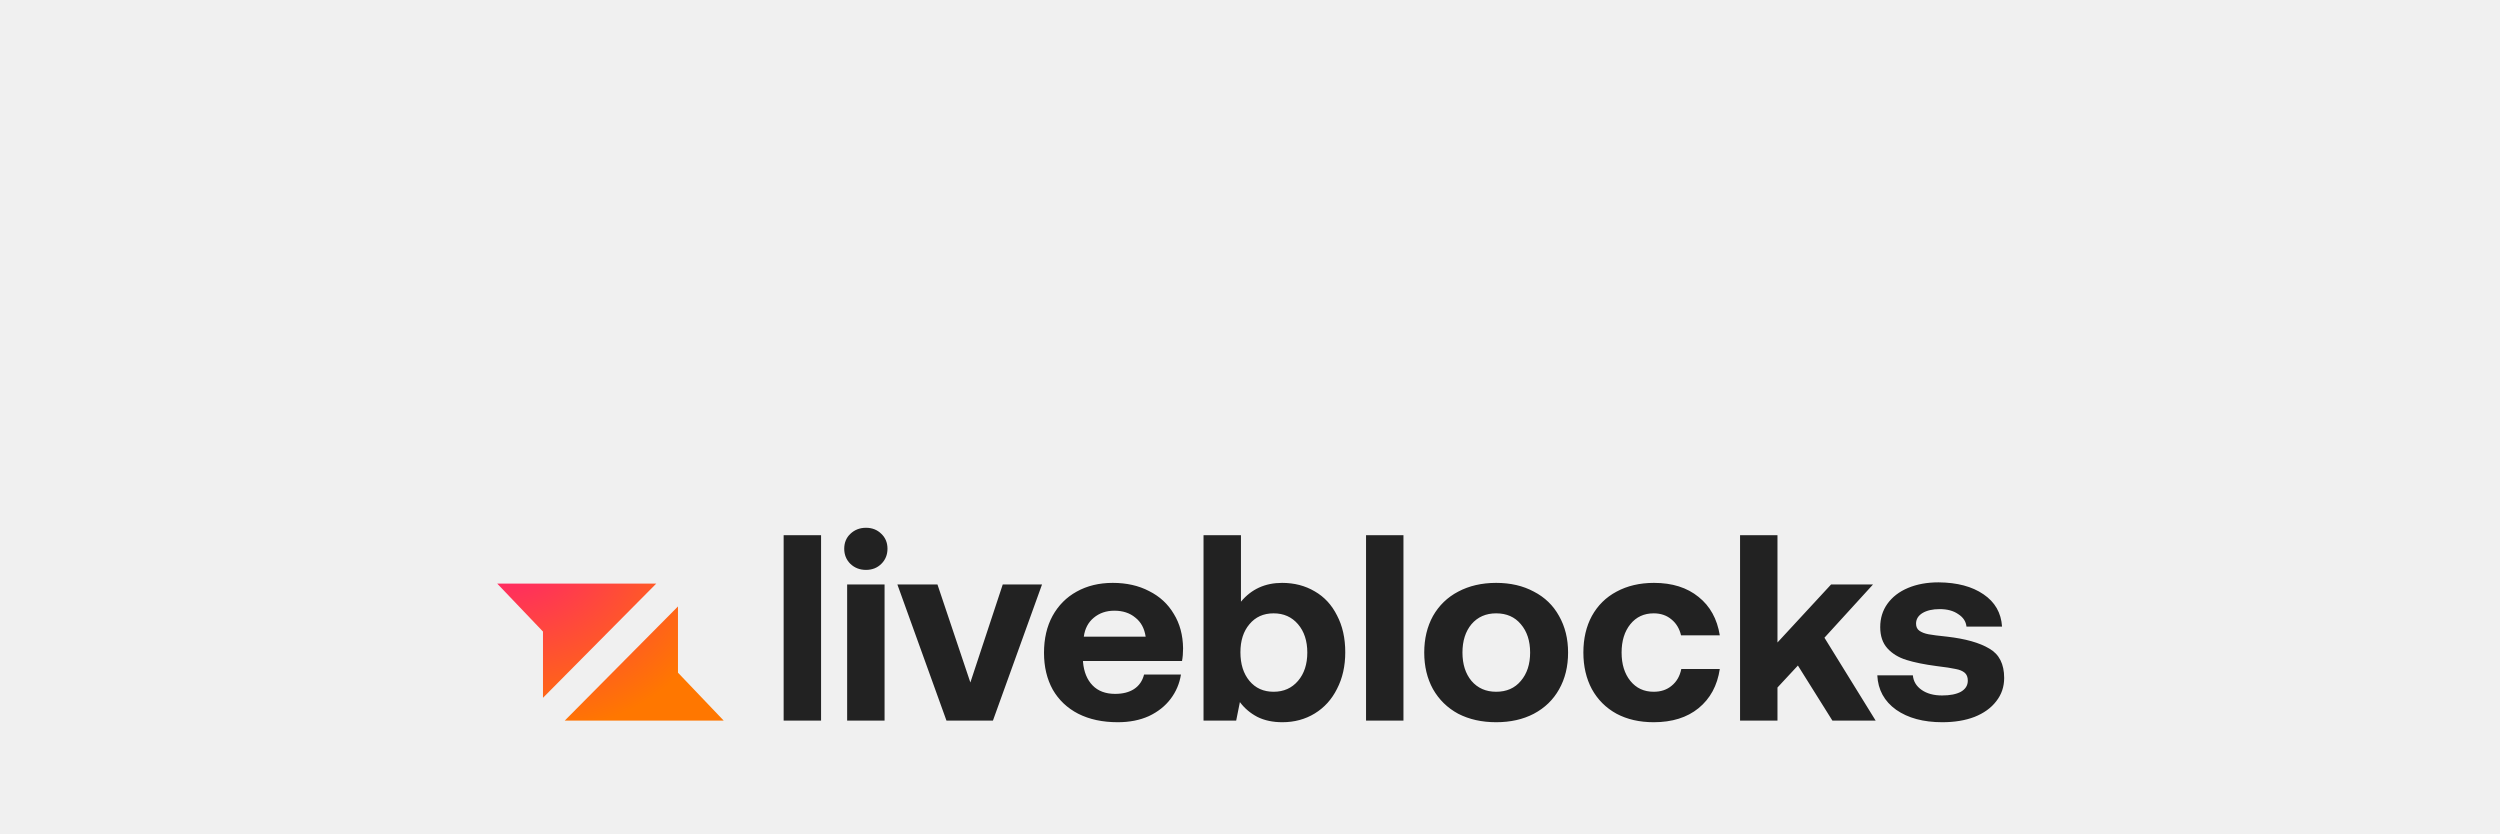
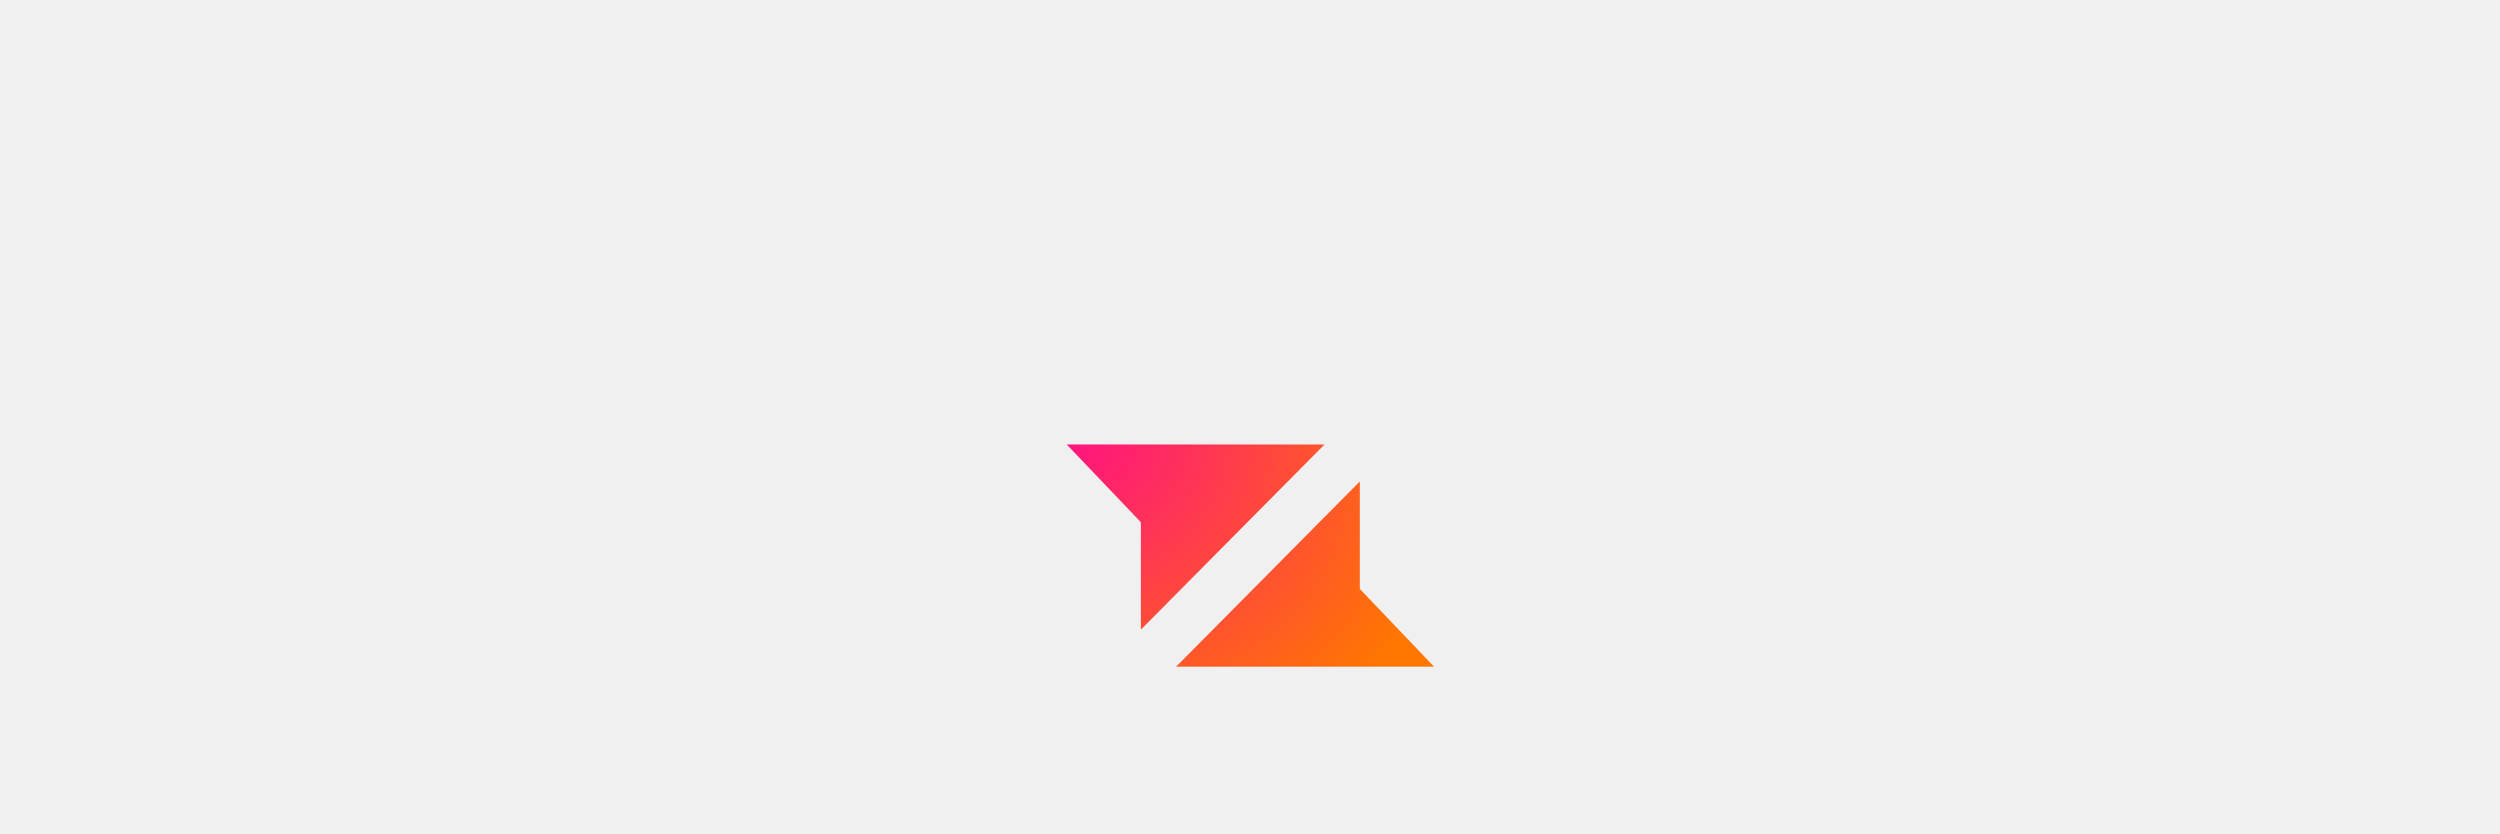
<svg xmlns="http://www.w3.org/2000/svg" width="1800" height="600">
-   <style />
-   <path fill-rule="evenodd" clip-rule="evenodd" d="M472.492 420.199H358l32.947 34.53v47.684l81.545-82.214Zm-65.895 98.657h114.492l-32.947-34.53v-47.684l-81.545 82.214Z" fill="url(#gradient-orange)" />
-   <path d="M564.224 385.341h26.944v133.515h-26.944V385.341ZM623.512 380c4.459 0 8.154 1.462 11.084 4.387 2.93 2.797 4.395 6.358 4.395 10.681 0 4.323-1.465 7.947-4.395 10.872-2.93 2.925-6.625 4.387-11.084 4.387s-8.217-1.462-11.274-4.387c-2.931-2.925-4.396-6.549-4.396-10.872 0-4.323 1.465-7.884 4.396-10.681 3.057-2.925 6.815-4.387 11.274-4.387Zm-13.568 40.817h26.945v98.039h-26.945v-98.039ZM646.111 420.817h28.855l23.696 70.573 23.313-70.573h28.282l-35.352 98.039h-33.442l-35.352-98.039ZM751.683 470.027c0-10.172 2.038-19.01 6.115-26.512 4.204-7.629 10-13.479 17.389-17.548 7.517-4.196 16.18-6.294 25.989-6.294 9.937 0 18.664 1.971 26.18 5.913 7.644 3.815 13.568 9.282 17.772 16.403 4.331 6.994 6.561 15.259 6.688 24.796 0 3.433-.255 6.485-.764 9.155h-71.278v.763c.637 7.121 2.93 12.716 6.879 16.785 3.949 4.069 9.364 6.103 16.243 6.103 5.478 0 10.001-1.144 13.568-3.433 3.694-2.416 6.115-5.913 7.261-10.49h26.562c-1.019 6.485-3.503 12.334-7.452 17.547-3.95 5.214-9.173 9.346-15.67 12.398-6.497 2.925-13.95 4.387-22.358 4.387-10.956 0-20.447-2.035-28.473-6.104-7.899-4.069-14.014-9.854-18.345-17.356-4.204-7.63-6.306-16.467-6.306-26.513Zm73.189-11.635c-.892-5.976-3.376-10.554-7.453-13.733-3.949-3.306-8.981-4.959-15.096-4.959-5.86 0-10.829 1.717-14.906 5.15-3.949 3.306-6.306 7.82-7.07 13.542h44.525ZM923.105 419.673c8.79 0 16.625 2.035 23.504 6.104 6.88 3.941 12.231 9.727 16.052 17.357 3.95 7.502 5.924 16.339 5.924 26.512 0 9.918-1.974 18.692-5.924 26.321-3.821 7.63-9.172 13.543-16.052 17.739-6.879 4.196-14.65 6.294-23.313 6.294-6.879 0-12.867-1.272-17.963-3.815-5.096-2.67-9.3-6.23-12.612-10.681l-2.675 13.352h-23.505V385.341h26.944v47.874c7.517-9.028 17.39-13.542 29.62-13.542Zm-6.115 78.392c7.261 0 13.122-2.606 17.581-7.82 4.458-5.213 6.688-12.016 6.688-20.408 0-8.393-2.23-15.196-6.688-20.409-4.459-5.214-10.32-7.82-17.581-7.82-7.262 0-13.058 2.606-17.39 7.82-4.331 5.086-6.497 11.825-6.497 20.218 0 8.519 2.166 15.386 6.497 20.599 4.332 5.214 10.128 7.82 17.39 7.82ZM983.549 385.341h26.941v133.515h-26.941V385.341ZM1077.23 520c-10.31 0-19.42-2.035-27.32-6.104-7.77-4.196-13.82-10.109-18.16-17.738-4.2-7.629-6.3-16.403-6.3-26.321 0-9.919 2.1-18.693 6.3-26.322 4.34-7.629 10.39-13.479 18.16-17.548 7.9-4.196 17.01-6.294 27.32-6.294 10.32 0 19.37 2.098 27.14 6.294 7.9 4.069 13.95 9.919 18.15 17.548 4.34 7.629 6.5 16.403 6.5 26.322 0 10.045-2.16 18.882-6.5 26.512-4.2 7.502-10.25 13.351-18.15 17.547-7.77 4.069-16.82 6.104-27.14 6.104Zm0-21.935c7.52 0 13.44-2.606 17.78-7.82 4.46-5.213 6.68-12.016 6.68-20.408 0-8.393-2.22-15.196-6.68-20.409-4.34-5.214-10.26-7.82-17.78-7.82-7.38 0-13.31 2.606-17.77 7.82-4.33 5.213-6.49 12.016-6.49 20.409 0 8.392 2.16 15.195 6.49 20.408 4.46 5.214 10.39 7.82 17.77 7.82ZM1238.25 481.662c-1.78 11.953-6.88 21.363-15.29 28.229-8.28 6.739-19.04 10.109-32.29 10.109-10.19 0-19.11-2.035-26.75-6.104-7.65-4.196-13.57-10.109-17.78-17.738-4.07-7.629-6.11-16.403-6.11-26.321 0-10.046 2.04-18.82 6.11-26.322 4.21-7.629 10.13-13.479 17.78-17.548 7.77-4.196 16.75-6.294 26.94-6.294 13.12 0 23.82 3.37 32.1 10.109 8.29 6.612 13.38 15.831 15.29 27.657h-27.9c-1.14-4.832-3.44-8.647-6.88-11.444-3.44-2.925-7.7-4.387-12.8-4.387-7.01 0-12.61 2.606-16.82 7.82-4.2 5.213-6.3 12.016-6.3 20.409 0 8.392 2.1 15.195 6.3 20.408 4.21 5.214 9.81 7.82 16.82 7.82 5.22 0 9.55-1.462 12.99-4.387 3.57-2.924 5.86-6.93 6.88-12.016h27.71ZM1252.84 385.341h26.94v77.248l38.6-41.772h30.19l-34.97 38.338 36.88 59.701h-31.14l-24.85-39.673-14.71 15.831v23.842h-26.94V385.341ZM1377.26 486.24c.39 4.323 2.49 7.82 6.31 10.49 3.82 2.671 8.73 4.006 14.71 4.006 5.74 0 10.26-.89 13.57-2.671 3.31-1.907 4.97-4.577 4.97-8.01 0-2.544-.76-4.451-2.29-5.723-1.53-1.271-3.7-2.161-6.5-2.67-2.8-.636-7.39-1.335-13.76-2.098-8.66-1.144-15.86-2.607-21.59-4.387-5.74-1.78-10.32-4.578-13.76-8.392-3.44-3.815-5.16-8.901-5.16-15.259 0-6.358 1.72-11.953 5.16-16.785 3.57-4.959 8.53-8.774 14.9-11.444 6.37-2.67 13.7-4.005 21.98-4.005 13.38.127 24.14 2.988 32.29 8.583 8.28 5.595 12.74 13.351 13.38 23.269h-25.61c-.38-3.687-2.35-6.675-5.92-8.964-3.44-2.416-7.9-3.624-13.38-3.624-5.09 0-9.23.954-12.42 2.861-3.06 1.907-4.58 4.45-4.58 7.629 0 2.289.82 4.006 2.48 5.15 1.66 1.145 3.82 1.971 6.5 2.48 2.67.508 7.13 1.081 13.37 1.716 13.25 1.526 23.38 4.387 30.39 8.583 7.13 4.07 10.7 11.127 10.7 21.172 0 6.358-1.91 11.953-5.73 16.785-3.7 4.832-8.92 8.583-15.67 11.253-6.63 2.543-14.34 3.815-23.13 3.815-13.63 0-24.71-2.988-33.25-8.965-8.53-6.103-13.05-14.368-13.56-24.795h25.6Z" fill="#222" />
+   <path fill-rule="evenodd" clip-rule="evenodd" d="M953.682 320H768l53.434 56v77.333L953.682 320ZM846.815 480H1032.5l-53.437-56v-77.333L846.815 480Z" fill="url(#gradient-orange)" />
  <g filter="url(#cursor-shadow)">
    <g transform="translate(-14,-18)" opacity="0">
      <path fill-rule="evenodd" clip-rule="evenodd" d="M9.774 6.262a3 3 0 0 1 3.225.5l22 19.656A3 3 0 0 1 33 31.655H20.811l-7.48 9.233A3 3 0 0 1 8 39V9a3 3 0 0 1 1.774-2.738Z" fill="#fff" />
      <path d="M11 39V9l22 19.655H19.381L11 39Z" fill="#f81" />
      <animate id="cursor-animation-1" attributeName="opacity" values="0;0;1;1;0;0" keyTimes="0;0.1;0.2;0.8;0.9;1" dur="5s" begin="0s;cursor-animation-1.end+5s" repeatCount="1" />
    </g>
    <animateMotion dur="5s" begin="0s;cursor-animation-1.end+5s" calcMode="spline" repeatCount="1" path="M3 508c132.5 0 174-108 251.5-134.5-7.5-74.5-65.5-153-65.5-208C237.5 139 622.5 191 892 191s623.5-74 679.5-91.5c52 3 139.5 65.5 231.5 65.5" keyPoints="0; 0.136; 0.238; 0.888; 1" keyTimes="0; 0.3; 0.5; 0.8; 1" keySplines="0.6 0 0.4 1; 0.6 0 0.4 1; 0.6 0 0.4 1; 0.6 0 0.4 1" />
  </g>
  <g filter="url(#cursor-shadow)">
    <g transform="translate(-14,-18)" opacity="0">
      <path fill-rule="evenodd" clip-rule="evenodd" d="M9.774 6.262a3 3 0 0 1 3.225.5l22 19.656A3 3 0 0 1 33 31.655H20.811l-7.48 9.233A3 3 0 0 1 8 39V9a3 3 0 0 1 1.774-2.738Z" fill="#fff" />
      <path d="M11 39V9l22 19.655H19.381L11 39Z" fill="#8c1" />
      <animate id="cursor-animation-2" begin="3s;cursor-animation-2.end+7s" attributeName="opacity" values="0;0;1;1;0;0" keyTimes="0;0.1;0.2;0.8;0.9;1" dur="3s" repeatCount="1" />
    </g>
    <animateMotion dur="3s" begin="3s;cursor-animation-2.end+7s" calcMode="spline" repeatCount="1" path="M1033 2c-52 120-336.5 201.5-508.5 226C466 166 336.619 83.563 209 120 80.158 156.786 65 344 3 381" keyPoints="0; 0.455; 1" keyTimes="0; 0.6; 1" keySplines="0.6 0 0.4 1; 0.6 0 0.4 1" />
  </g>
  <g filter="url(#cursor-shadow)">
    <g transform="translate(-14,-18)" opacity="0">
      <path fill-rule="evenodd" clip-rule="evenodd" d="M9.774 6.262a3 3 0 0 1 3.225.5l22 19.656A3 3 0 0 1 33 31.655H20.811l-7.48 9.233A3 3 0 0 1 8 39V9a3 3 0 0 1 1.774-2.738Z" fill="#fff" />
      <path d="M11 39V9l22 19.655H19.381L11 39Z" fill="#0bf" />
      <animate id="cursor-animation-3" begin="5s;cursor-animation-3.end+6s" attributeName="opacity" values="0;0;1;1;0;0" keyTimes="0;0.1;0.2;0.8;0.9;1" dur="4s" repeatCount="1" />
    </g>
    <animateMotion dur="4s" begin="5s;cursor-animation-3.end+6s" calcMode="spline" repeatCount="1" path="M1694 2c-22.5 85.5-82.5 165-114.5 243.5-45.5-38-106-71-131.5-96-68.26 9.3-81.85 79.916-97.5 147 229 0 368.5 203.5 452.5 203.5" keyPoints="0; 0.24; 0.382; 0.55; 1" keyTimes="0; 0.3; 0.5; 0.7; 1" keySplines="0.6 0 0.4 1; 0.6 0 0.4 1; 0.6 0 0.4 1; 0.6 0 0.4 1" />
  </g>
  <g filter="url(#cursor-shadow)">
    <g transform="translate(-14,-18)" opacity="0">
      <path fill-rule="evenodd" clip-rule="evenodd" d="M9.774 6.262a3 3 0 0 1 3.225.5l22 19.656A3 3 0 0 1 33 31.655H20.811l-7.48 9.233A3 3 0 0 1 8 39V9a3 3 0 0 1 1.774-2.738Z" fill="#fff" />
      <path d="M11 39V9l22 19.655H19.381L11 39Z" fill="#e4b" />
      <animate id="cursor-animation-4" begin="6s;cursor-animation-4.end+4s" attributeName="opacity" values="0;0;1;1;0;0" keyTimes="0;0.1;0.2;0.8;0.9;1" dur="6s" repeatCount="1" />
    </g>
    <animateMotion dur="6s" begin="6s;cursor-animation-4.end+4s" calcMode="spline" repeatCount="1" path="M270,2C314.52,112.714 327.5,250 384,285.5C619.5,245 664,224 726.5,250C673.5,348 517.814,217.564 449.5,109C646,85 981.5,48 1089,125C1158.5,309.5 1450.74,233.398 1624,285.5C1710,311.362 1736.65,324.217 1800,361" keyPoints="0; 0.128; 0.268; 0.416; 0.678; 1" keyTimes="0; 0.2; 0.4; 0.6; 0.8; 1" keySplines="0.6 0 0.4 1; 0.6 0 0.4 1; 0.6 0 0.4 1; 0.6 0 0.4 1; 0.6 0 0.4 1" />
  </g>
  <defs>
-     <radialGradient id="gradient-orange" cx="0" cy="0" r="1" gradientUnits="userSpaceOnUse" gradientTransform="matrix(174.4107 106.8777 -82.9104 135.2991 334.133 355.535)">
+     <radialGradient id="gradient-orange" cx="0" cy="0" r="1" gradientUnits="userSpaceOnUse" gradientTransform="rotate(31.5 -131.761 1432.952) scale(331.742 257.349)">
      <stop stop-color="#f09" />
      <stop offset="1" stop-color="#f70" />
    </radialGradient>
    <filter id="cursor-shadow" x="-50%" y="-30%" width="200%" height="200%">
      <feDropShadow dx="0" dy="2" stdDeviation="6" flood-color="#000" flood-opacity="0.2" />
    </filter>
  </defs>
</svg>
